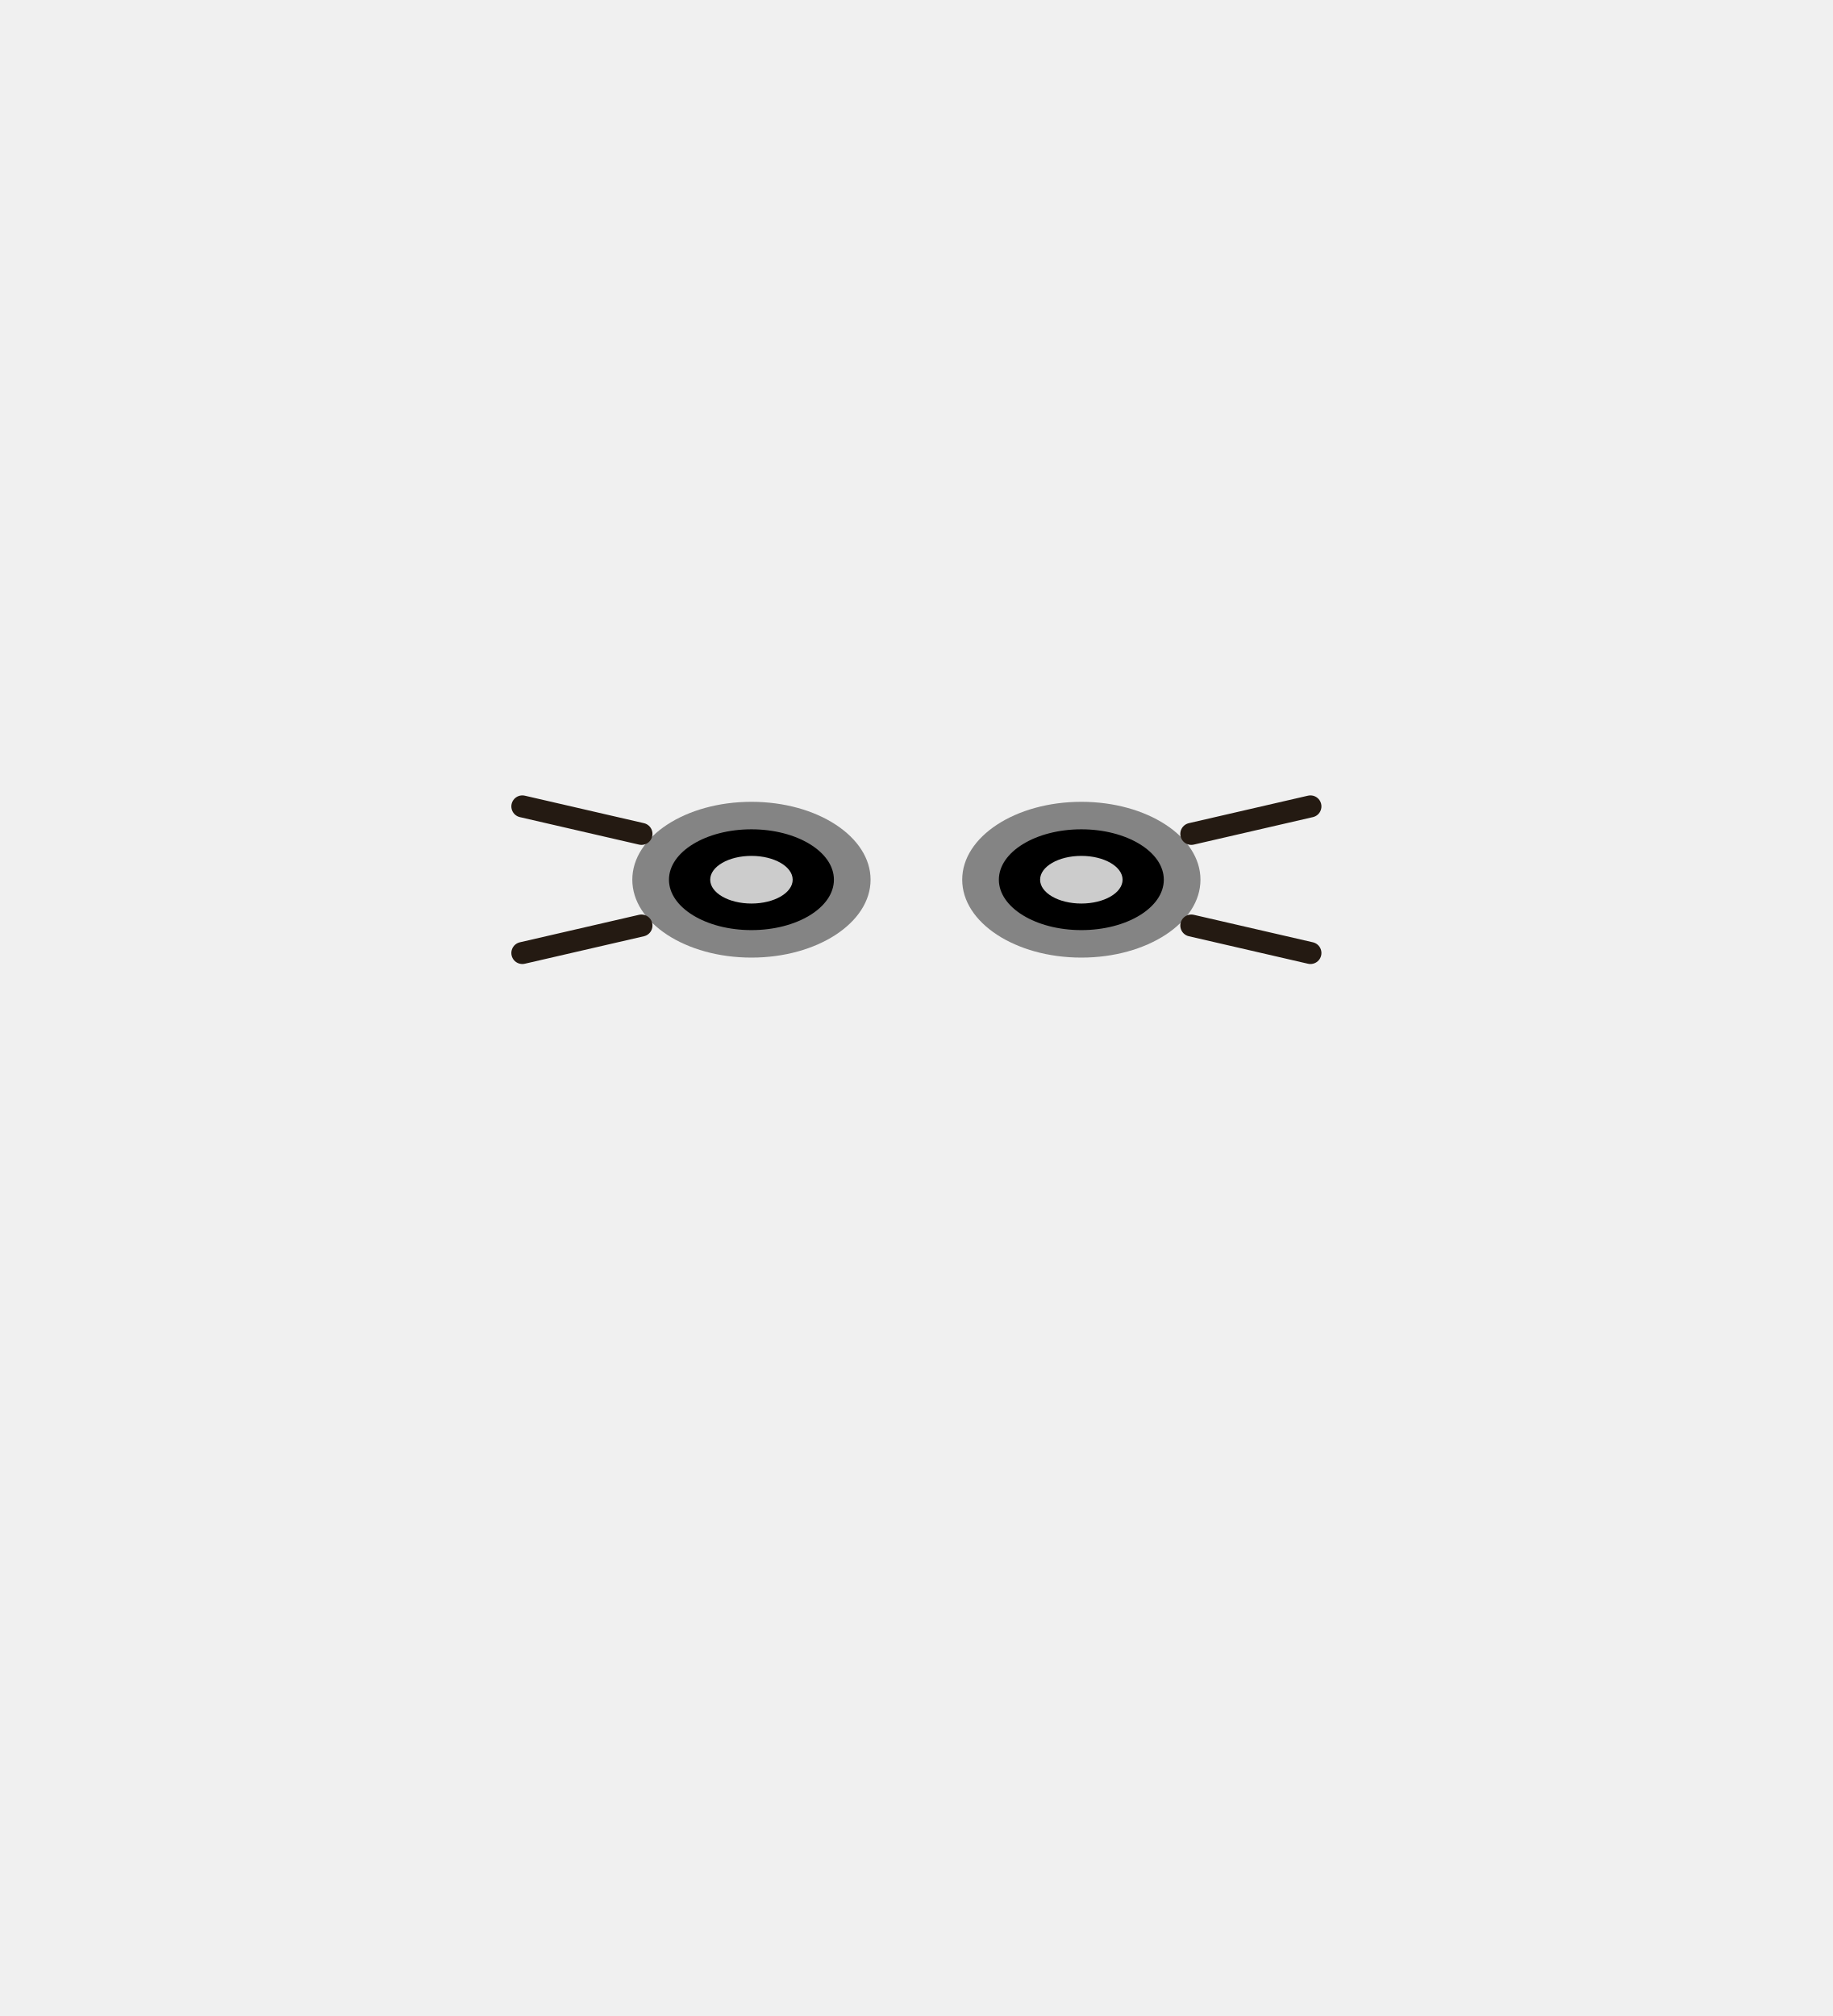
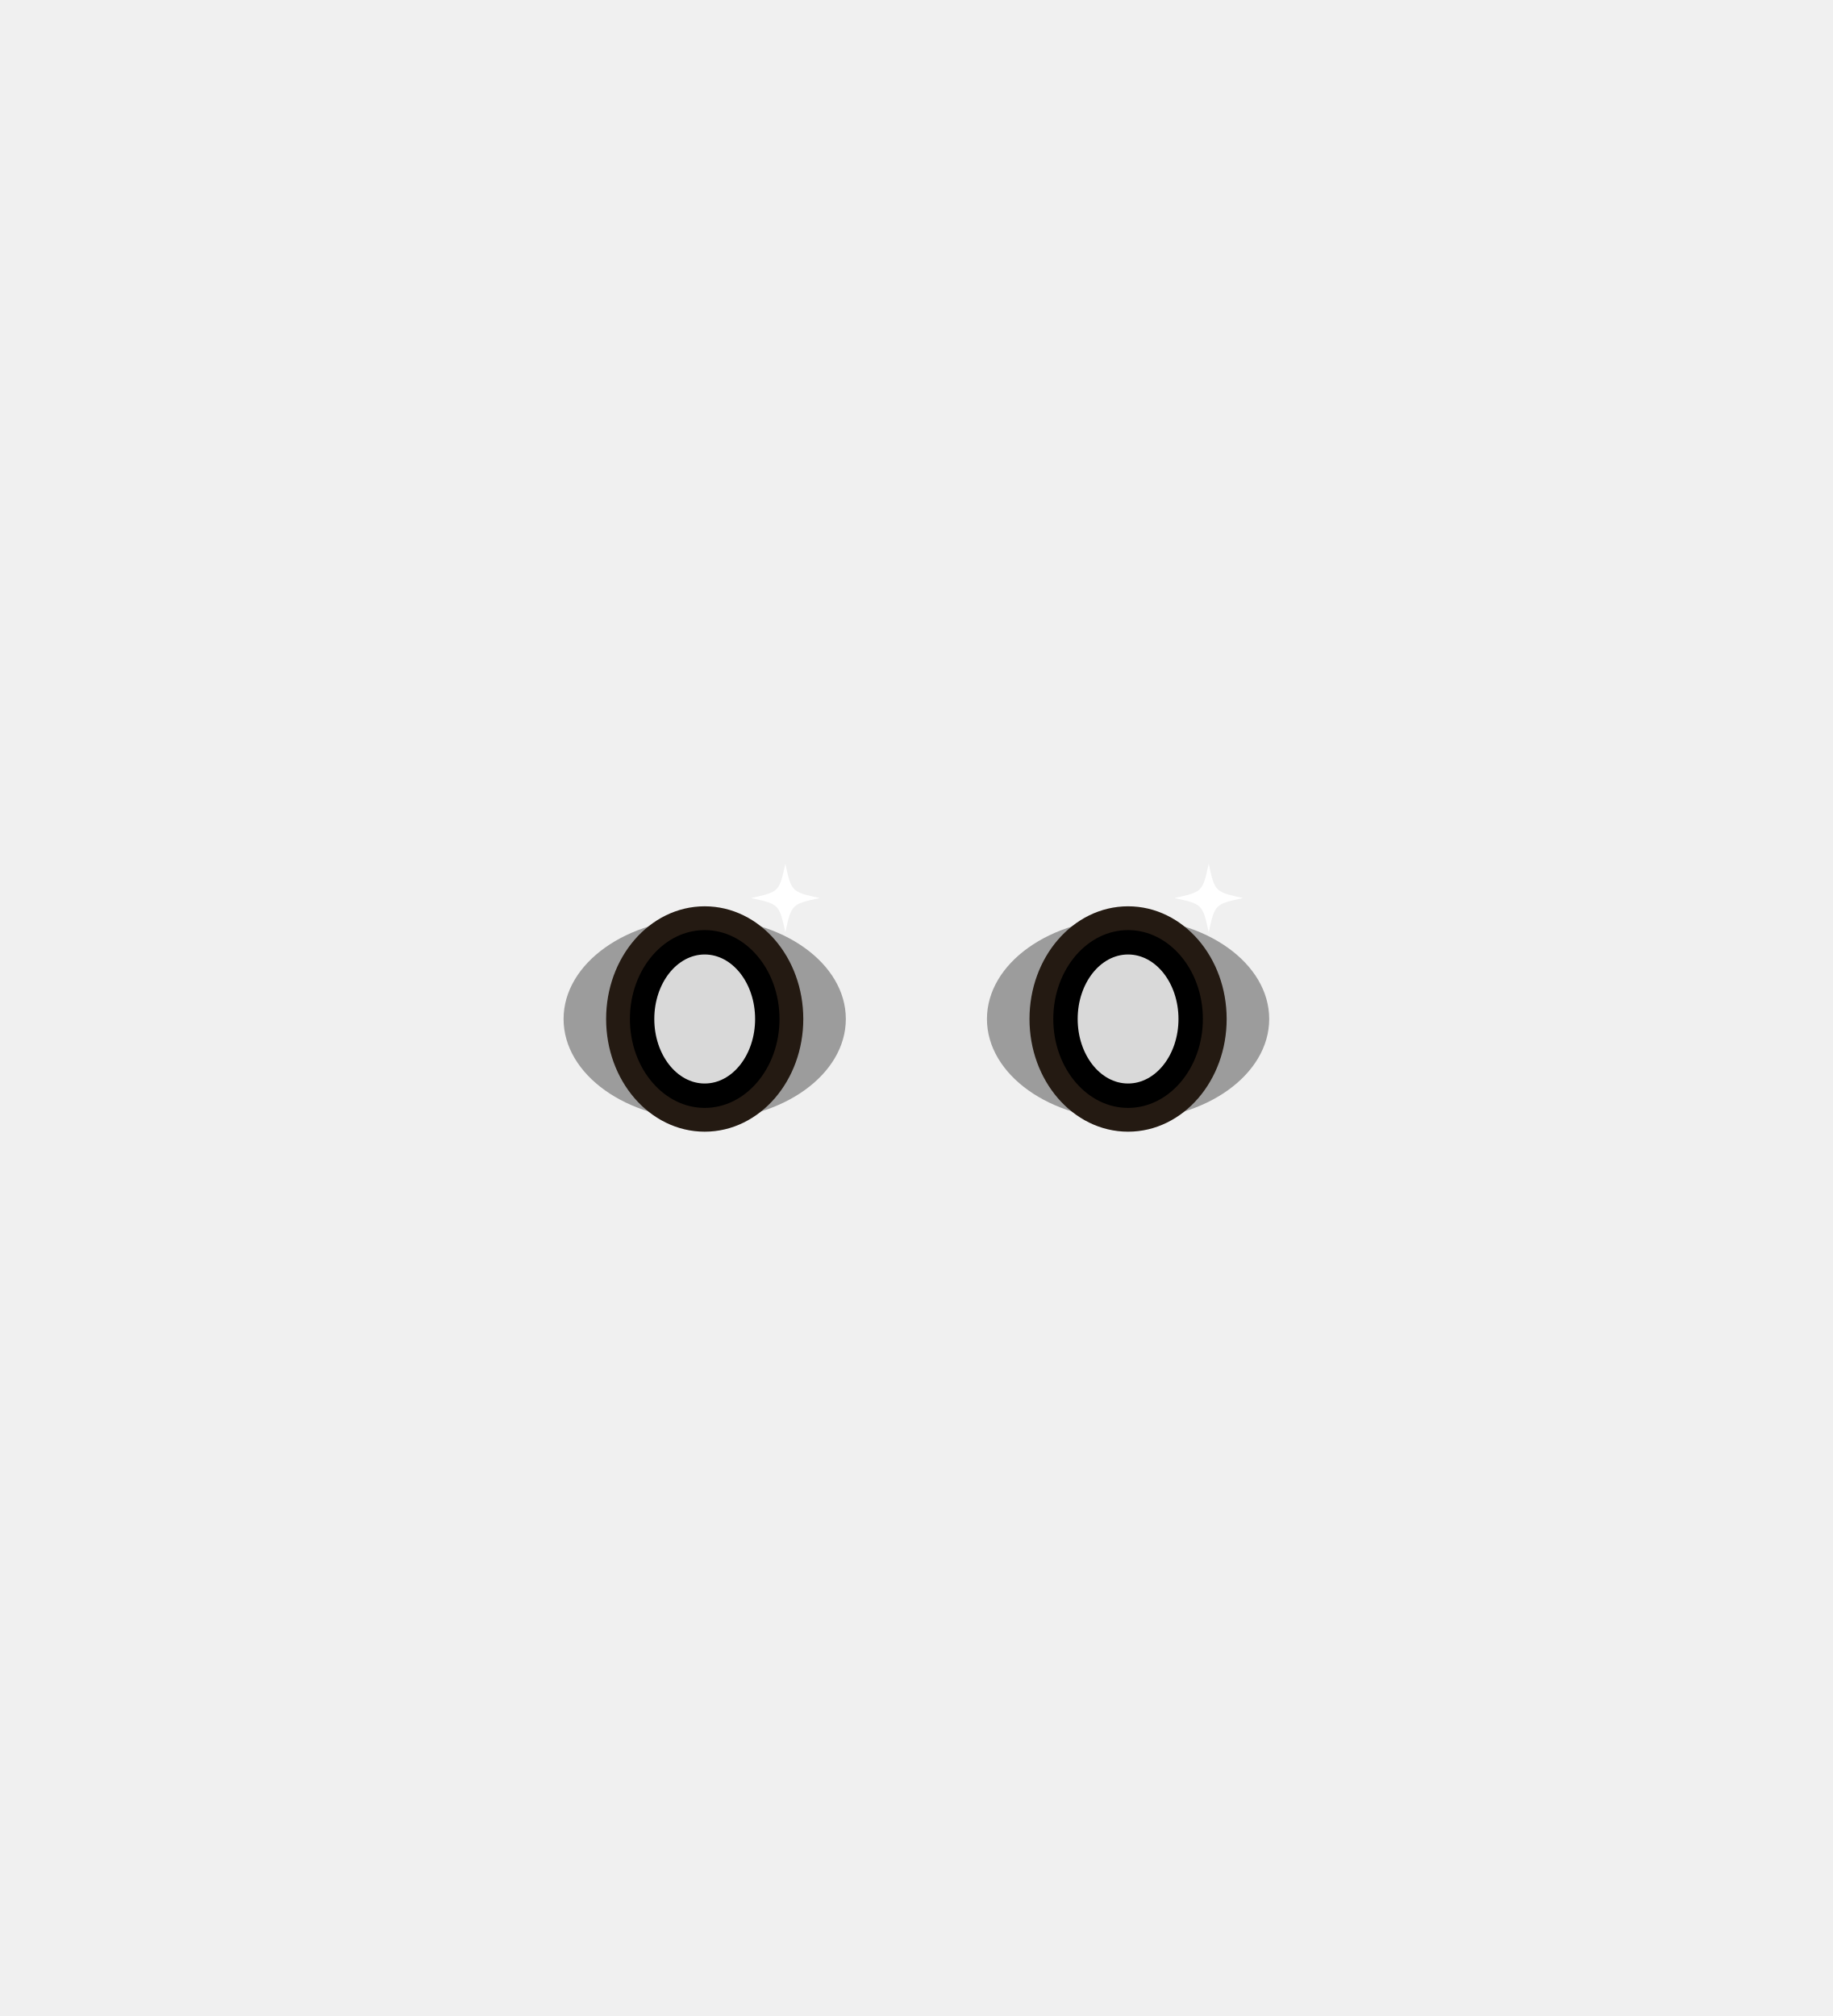
<svg xmlns="http://www.w3.org/2000/svg" width="200" height="220" viewBox="0 0 200 220">
-   <g stroke="none">
-     <ellipse cx="82" cy="96" rx="13" ry="8.5" fill="{{face}}" opacity="0.45" />
-     <ellipse cx="118" cy="96" rx="13" ry="8.5" fill="{{face}}" opacity="0.45" />
-     <ellipse cx="82" cy="96" rx="9" ry="5.5" fill="{{face}}" />
-     <ellipse cx="118" cy="96" rx="9" ry="5.5" fill="{{face}}" />
-     <ellipse cx="82" cy="96" rx="4.5" ry="2.6" fill="#ffffff" opacity="0.8" />
-     <ellipse cx="118" cy="96" rx="4.5" ry="2.6" fill="#ffffff" opacity="0.8" />
-   </g>
-   <g stroke="#241a12" stroke-width="2.4" stroke-linecap="round">
-     <path d="M70 91 L57 88" />
-     <path d="M70 101 L57 104" />
-     <path d="M130 91 L143 88" />
-     <path d="M130 101 L143 104" />
-   </g>
-   <g stroke="{{face}}" stroke-width="2.2" stroke-linecap="round" opacity="0.7">
-     <path d="M58 88 L50 86" />
-     <path d="M58 104 L50 106" />
-     <path d="M142 88 L150 86" />
-     <path d="M142 104 L150 106" />
+   <g transform="translate(100 164) scale(1.1) translate(-100 -149)">
+     <g stroke="none">
+       <ellipse cx="79" cy="101" rx="14" ry="10" fill="{{face}}" opacity="0.35" />
+       <ellipse cx="121" cy="101" rx="14" ry="10" fill="{{face}}" opacity="0.35" />
+     </g>
+     <g stroke="#241a12" stroke-width="2.36">
+       <ellipse cx="79" cy="101" rx="8.6" ry="10" fill="{{face}}" />
+       <ellipse cx="121" cy="101" rx="8.6" ry="10" fill="{{face}}" />
+     </g>
+     <g stroke="none">
+       <ellipse cx="79" cy="101" rx="5" ry="6.4" fill="#ffffff" opacity="0.85" />
+       <ellipse cx="121" cy="101" rx="5" ry="6.4" fill="#ffffff" opacity="0.85" />
+     </g>
+     <path d="M87 85.6 C87.612 88.388 87.612 88.388 90.4 89 C87.612 89.612 87.612 89.612 87 92.4 C86.388 89.612 86.388 89.612 83.6 89 C86.388 88.388 86.388 88.388 87 85.6 Z" fill="#ffffff" />
+     <path d="M129 85.6 C129.612 88.388 129.612 88.388 132.4 89 C129.612 89.612 129.612 89.612 129 92.4 C128.388 89.612 128.388 89.612 125.6 89 C128.388 88.388 128.388 88.388 129 85.6 Z" fill="#ffffff" />
+     <g fill="none" stroke="{{face}}" stroke-width="2.00" stroke-linecap="round" opacity="0.8">
+       <path d="M60 96 L54 94" />
+       <path d="M60 106 L54 108" />
+       <path d="M140 96 L146 94" />
+       <path d="M140 106 L146 108" />
+     </g>
  </g>
</svg>
